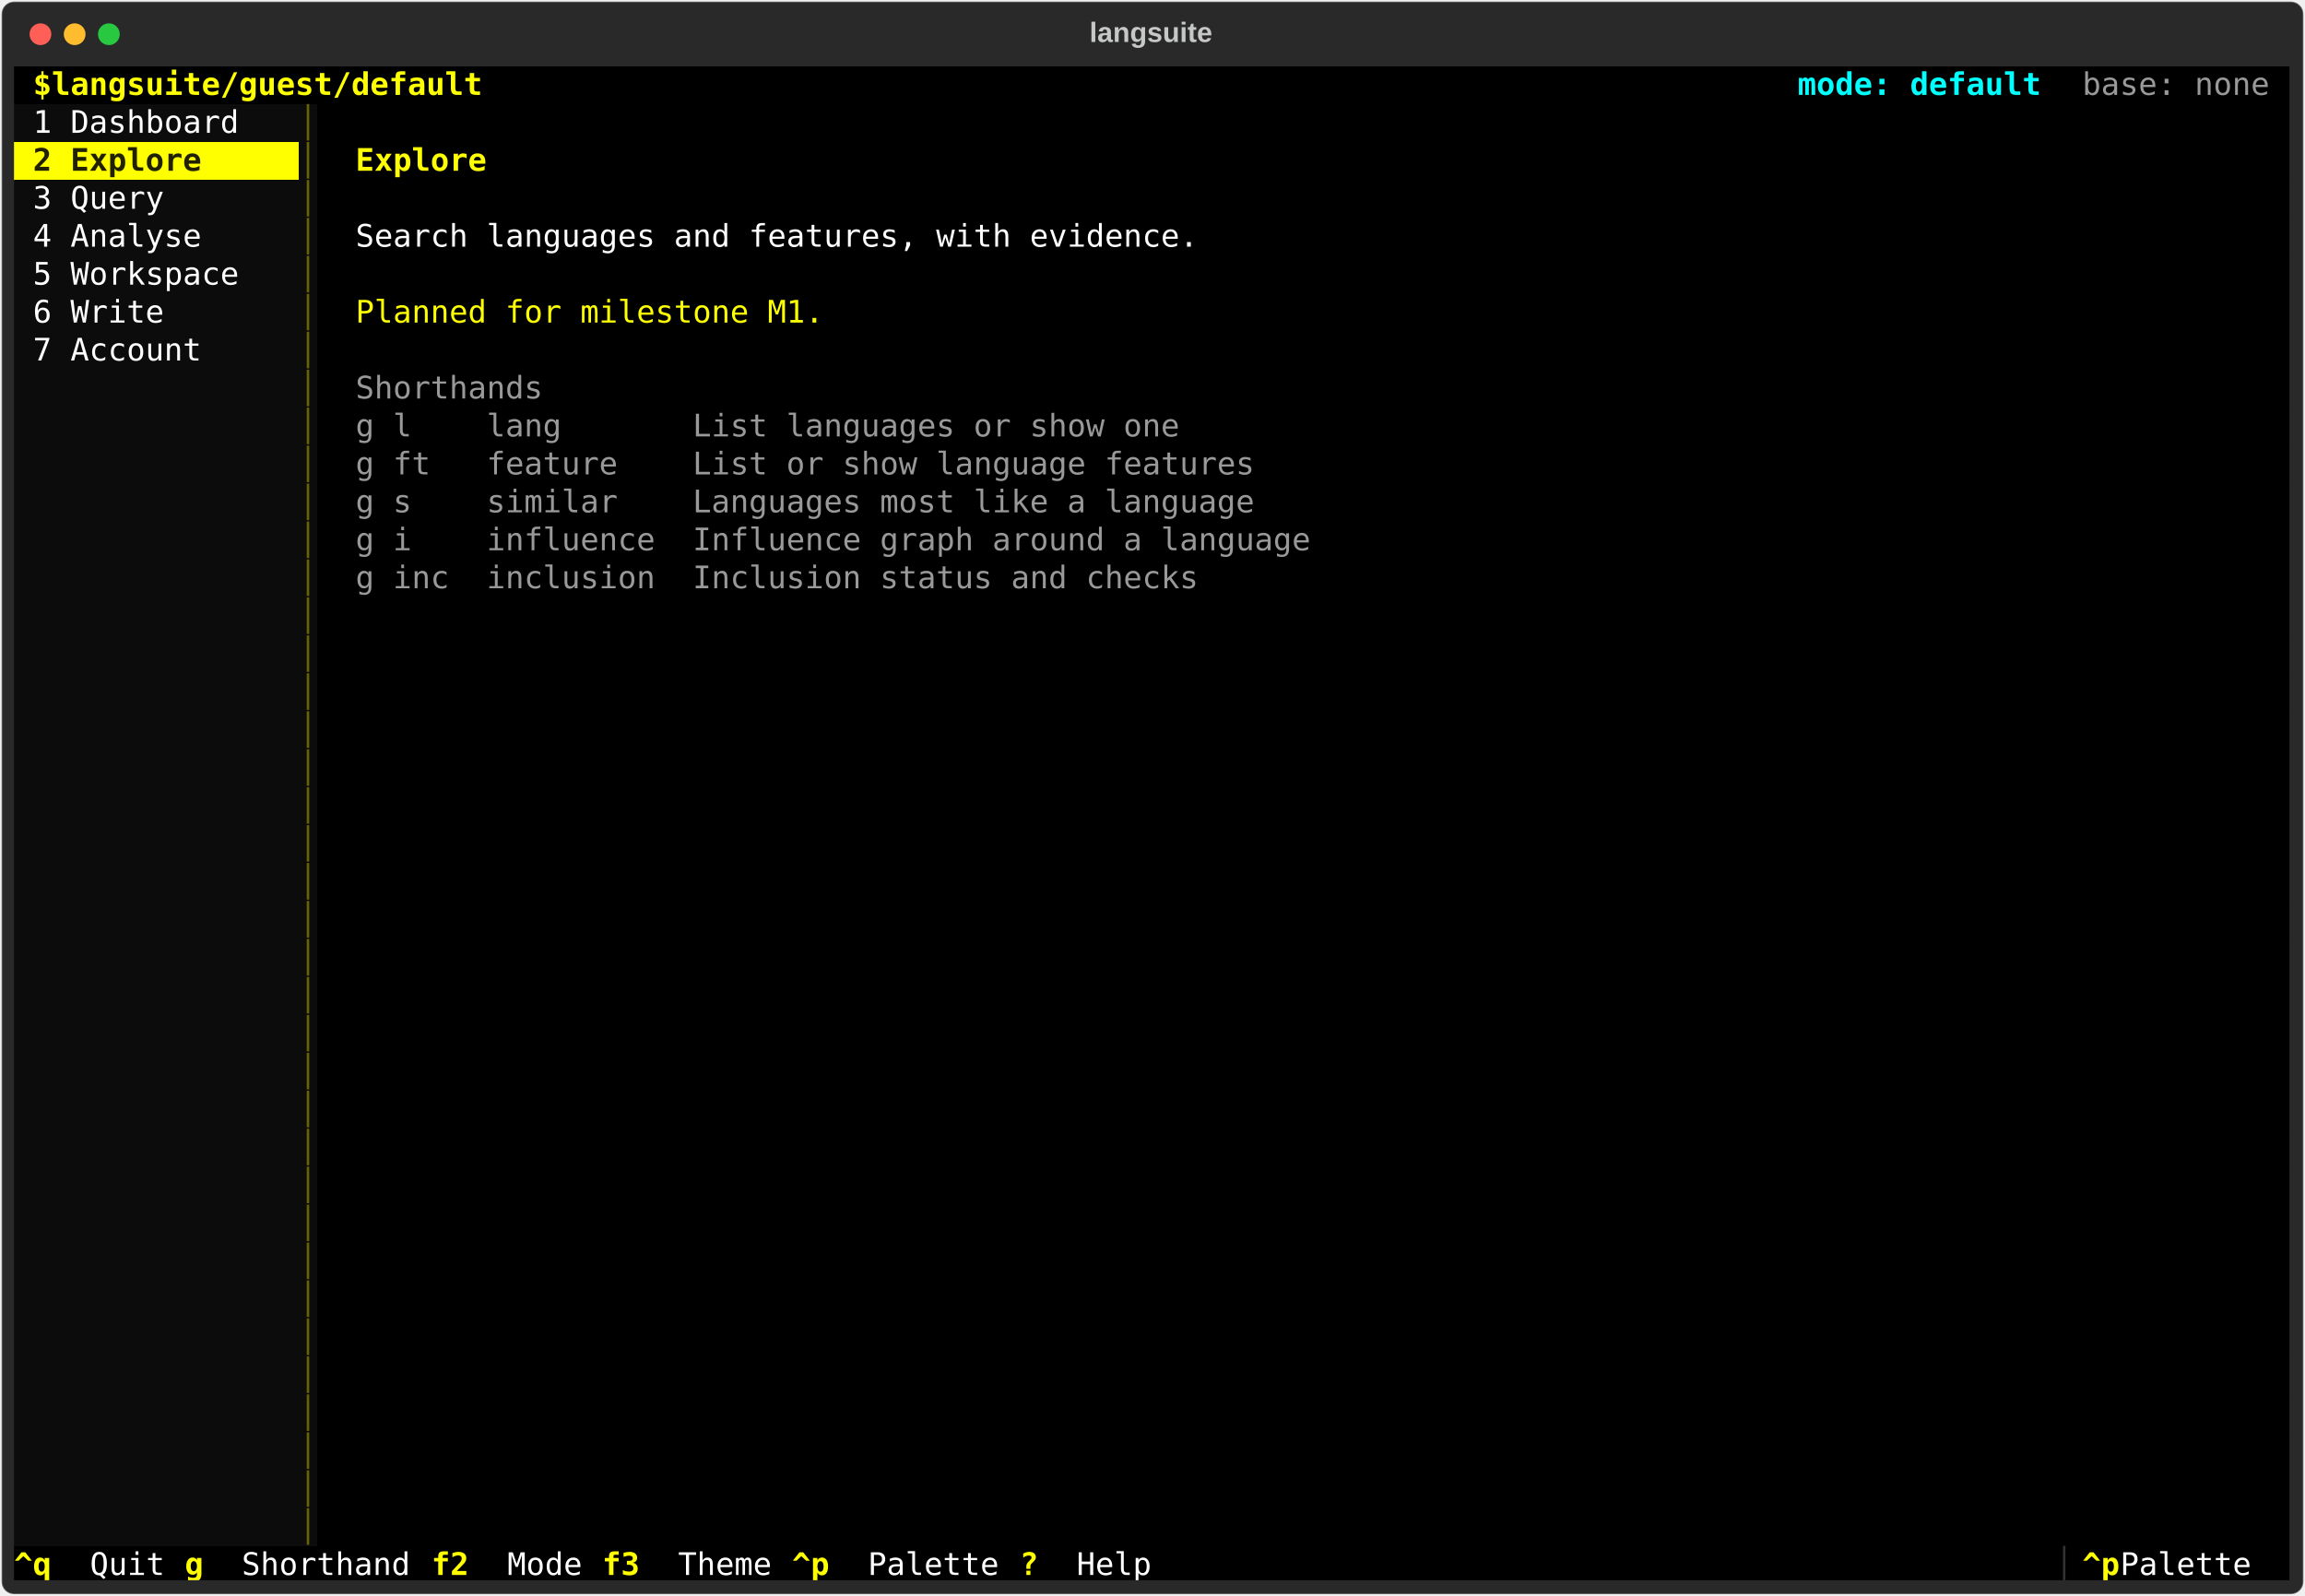
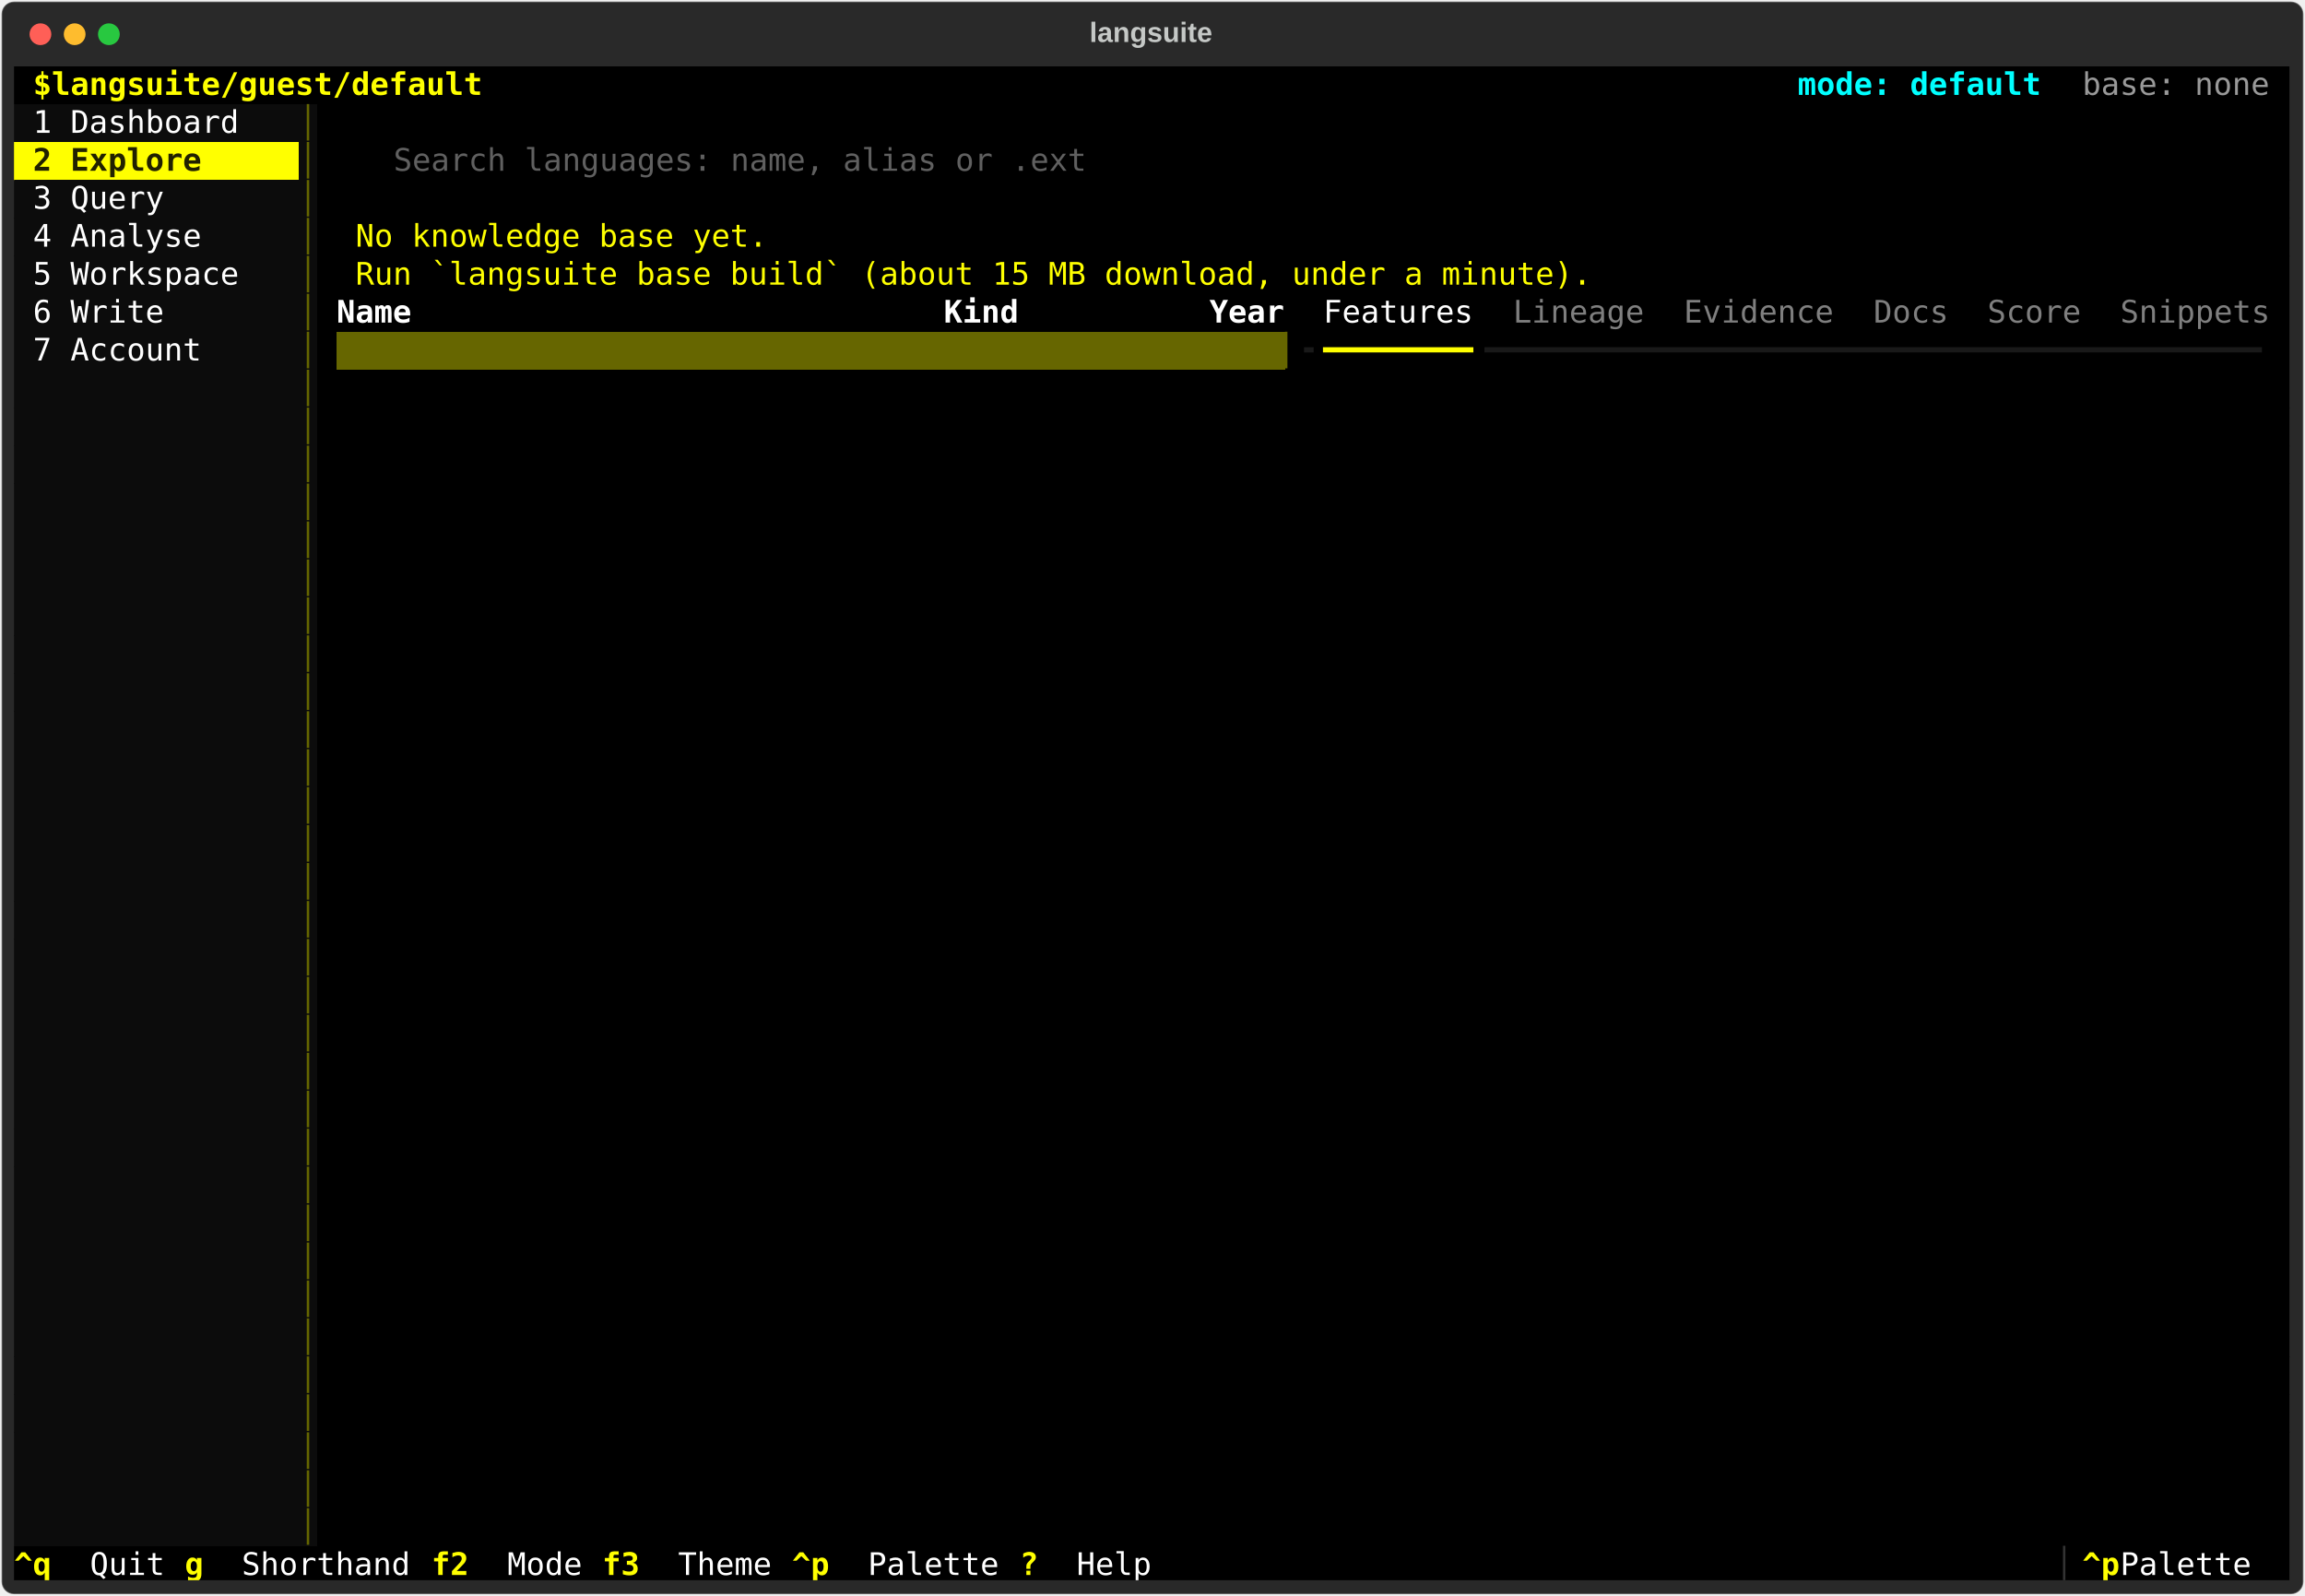
<svg xmlns="http://www.w3.org/2000/svg" class="rich-terminal" viewBox="0 0 1482 1026.0">
  <style>

    @font-face {
        font-family: "Fira Code";
        src: local("FiraCode-Regular"),
                url("https://cdnjs.cloudflare.com/ajax/libs/firacode/6.2.0/woff2/FiraCode-Regular.woff2") format("woff2"),
                url("https://cdnjs.cloudflare.com/ajax/libs/firacode/6.2.0/woff/FiraCode-Regular.woff") format("woff");
        font-style: normal;
        font-weight: 400;
    }
    @font-face {
        font-family: "Fira Code";
        src: local("FiraCode-Bold"),
                url("https://cdnjs.cloudflare.com/ajax/libs/firacode/6.2.0/woff2/FiraCode-Bold.woff2") format("woff2"),
                url("https://cdnjs.cloudflare.com/ajax/libs/firacode/6.2.0/woff/FiraCode-Bold.woff") format("woff");
        font-style: bold;
        font-weight: 700;
    }

    .terminal-matrix {
        font-family: Fira Code, monospace;
        font-size: 20px;
        line-height: 24.4px;
        font-variant-east-asian: full-width;
    }

    .terminal-title {
        font-size: 18px;
        font-weight: bold;
        font-family: arial;
    }

    .terminal-r1 { fill: #c5c8c6 }
.terminal-r2 { fill: #feff00;font-weight: bold }
.terminal-r3 { fill: #00ffff;font-weight: bold }
.terminal-r4 { fill: #999999 }
.terminal-r5 { fill: #ffffff }
.terminal-r6 { fill: #656600 }
- .terminal-r7 { fill: #212100;font-weight: bold }
- .terminal-r8 { fill: #feff00 }
- .terminal-r9 { fill: #ffff00;font-weight: bold }
- .terminal-r10 { fill: #333333 }
+ .terminal-r7 { fill: #000000 }
+ .terminal-r8 { fill: #212100;font-weight: bold }
+ .terminal-r9 { fill: #606060 }
+ .terminal-r10 { fill: #feff00 }
+ .terminal-r11 { fill: #ffffff;font-weight: bold }
+ .terminal-r12 { fill: #7f7f7f }
+ .terminal-r13 { fill: #666600 }
+ .terminal-r14 { fill: #191919 }
+ .terminal-r15 { fill: #ffff00 }
+ .terminal-r16 { fill: #ffff00;font-weight: bold }
+ .terminal-r17 { fill: #333333 }
    </style>
  <defs>
    <clipPath id="terminal-clip-terminal">
      <rect x="0" y="0" width="1463.0" height="975.0" />
    </clipPath>
    <clipPath id="terminal-line-0">
      <rect x="0" y="1.5" width="1464" height="24.65" />
    </clipPath>
    <clipPath id="terminal-line-1">
      <rect x="0" y="25.9" width="1464" height="24.65" />
    </clipPath>
    <clipPath id="terminal-line-2">
      <rect x="0" y="50.3" width="1464" height="24.65" />
    </clipPath>
    <clipPath id="terminal-line-3">
      <rect x="0" y="74.7" width="1464" height="24.65" />
    </clipPath>
    <clipPath id="terminal-line-4">
      <rect x="0" y="99.1" width="1464" height="24.65" />
    </clipPath>
    <clipPath id="terminal-line-5">
      <rect x="0" y="123.5" width="1464" height="24.65" />
    </clipPath>
    <clipPath id="terminal-line-6">
      <rect x="0" y="147.9" width="1464" height="24.65" />
    </clipPath>
    <clipPath id="terminal-line-7">
      <rect x="0" y="172.3" width="1464" height="24.65" />
    </clipPath>
    <clipPath id="terminal-line-8">
      <rect x="0" y="196.7" width="1464" height="24.65" />
    </clipPath>
    <clipPath id="terminal-line-9">
      <rect x="0" y="221.1" width="1464" height="24.65" />
    </clipPath>
    <clipPath id="terminal-line-10">
      <rect x="0" y="245.5" width="1464" height="24.65" />
    </clipPath>
    <clipPath id="terminal-line-11">
      <rect x="0" y="269.9" width="1464" height="24.65" />
    </clipPath>
    <clipPath id="terminal-line-12">
      <rect x="0" y="294.3" width="1464" height="24.65" />
    </clipPath>
    <clipPath id="terminal-line-13">
      <rect x="0" y="318.7" width="1464" height="24.65" />
    </clipPath>
    <clipPath id="terminal-line-14">
      <rect x="0" y="343.1" width="1464" height="24.65" />
    </clipPath>
    <clipPath id="terminal-line-15">
      <rect x="0" y="367.5" width="1464" height="24.65" />
    </clipPath>
    <clipPath id="terminal-line-16">
      <rect x="0" y="391.9" width="1464" height="24.65" />
    </clipPath>
    <clipPath id="terminal-line-17">
      <rect x="0" y="416.3" width="1464" height="24.65" />
    </clipPath>
    <clipPath id="terminal-line-18">
      <rect x="0" y="440.7" width="1464" height="24.65" />
    </clipPath>
    <clipPath id="terminal-line-19">
      <rect x="0" y="465.1" width="1464" height="24.65" />
    </clipPath>
    <clipPath id="terminal-line-20">
      <rect x="0" y="489.5" width="1464" height="24.65" />
    </clipPath>
    <clipPath id="terminal-line-21">
      <rect x="0" y="513.9" width="1464" height="24.65" />
    </clipPath>
    <clipPath id="terminal-line-22">
      <rect x="0" y="538.3" width="1464" height="24.65" />
    </clipPath>
    <clipPath id="terminal-line-23">
      <rect x="0" y="562.7" width="1464" height="24.65" />
    </clipPath>
    <clipPath id="terminal-line-24">
      <rect x="0" y="587.1" width="1464" height="24.65" />
    </clipPath>
    <clipPath id="terminal-line-25">
      <rect x="0" y="611.5" width="1464" height="24.65" />
    </clipPath>
    <clipPath id="terminal-line-26">
      <rect x="0" y="635.9" width="1464" height="24.65" />
    </clipPath>
    <clipPath id="terminal-line-27">
      <rect x="0" y="660.3" width="1464" height="24.65" />
    </clipPath>
    <clipPath id="terminal-line-28">
      <rect x="0" y="684.7" width="1464" height="24.65" />
    </clipPath>
    <clipPath id="terminal-line-29">
      <rect x="0" y="709.1" width="1464" height="24.65" />
    </clipPath>
    <clipPath id="terminal-line-30">
      <rect x="0" y="733.5" width="1464" height="24.65" />
    </clipPath>
    <clipPath id="terminal-line-31">
      <rect x="0" y="757.9" width="1464" height="24.65" />
    </clipPath>
    <clipPath id="terminal-line-32">
      <rect x="0" y="782.3" width="1464" height="24.65" />
    </clipPath>
    <clipPath id="terminal-line-33">
      <rect x="0" y="806.7" width="1464" height="24.65" />
    </clipPath>
    <clipPath id="terminal-line-34">
      <rect x="0" y="831.1" width="1464" height="24.65" />
    </clipPath>
    <clipPath id="terminal-line-35">
      <rect x="0" y="855.5" width="1464" height="24.65" />
    </clipPath>
    <clipPath id="terminal-line-36">
      <rect x="0" y="879.9" width="1464" height="24.65" />
    </clipPath>
    <clipPath id="terminal-line-37">
      <rect x="0" y="904.3" width="1464" height="24.65" />
    </clipPath>
    <clipPath id="terminal-line-38">
      <rect x="0" y="928.7" width="1464" height="24.65" />
    </clipPath>
  </defs>
  <rect fill="#292929" stroke="rgba(255,255,255,0.35)" stroke-width="1" x="1" y="1" width="1480" height="1024" rx="8" />
  <text class="terminal-title" fill="#c5c8c6" text-anchor="middle" x="740" y="27">langsuite</text>
  <g transform="translate(26,22)">
    <circle cx="0" cy="0" r="7" fill="#ff5f57" />
    <circle cx="22" cy="0" r="7" fill="#febc2e" />
    <circle cx="44" cy="0" r="7" fill="#28c840" />
  </g>
  <g transform="translate(9, 41)" clip-path="url(#terminal-clip-terminal)">
    <rect fill="#000000" x="0" y="1.5" width="12.2" height="24.65" shape-rendering="crispEdges" />
    <rect fill="#000000" x="12.2" y="1.5" width="292.8" height="24.65" shape-rendering="crispEdges" />
    <rect fill="#000000" x="305" y="1.5" width="841.8" height="24.65" shape-rendering="crispEdges" />
    <rect fill="#000000" x="1146.8" y="1.5" width="158.6" height="24.65" shape-rendering="crispEdges" />
    <rect fill="#000000" x="1305.4" y="1.5" width="24.4" height="24.65" shape-rendering="crispEdges" />
    <rect fill="#000000" x="1329.8" y="1.5" width="122" height="24.65" shape-rendering="crispEdges" />
    <rect fill="#000000" x="1451.8" y="1.5" width="12.2" height="24.65" shape-rendering="crispEdges" />
    <rect fill="#0c0c0c" x="0" y="25.9" width="12.2" height="24.65" shape-rendering="crispEdges" />
    <rect fill="#0c0c0c" x="12.2" y="25.9" width="134.2" height="24.65" shape-rendering="crispEdges" />
    <rect fill="#0c0c0c" x="146.4" y="25.9" width="36.6" height="24.65" shape-rendering="crispEdges" />
    <rect fill="#0c0c0c" x="183" y="25.9" width="12.2" height="24.65" shape-rendering="crispEdges" />
-     <rect fill="#000000" x="195.2" y="25.9" width="1268.8" height="24.65" shape-rendering="crispEdges" />
+     <rect fill="#000000" x="195.2" y="25.9" width="12.2" height="24.65" shape-rendering="crispEdges" />
+     <rect fill="#000000" x="207.4" y="25.9" width="12.2" height="24.65" shape-rendering="crispEdges" />
+     <rect fill="#000000" x="219.6" y="25.9" width="1232.2" height="24.65" shape-rendering="crispEdges" />
+     <rect fill="#000000" x="1451.8" y="25.9" width="12.2" height="24.65" shape-rendering="crispEdges" />
    <rect fill="#ffff00" x="0" y="50.3" width="12.2" height="24.65" shape-rendering="crispEdges" />
    <rect fill="#ffff00" x="12.2" y="50.3" width="109.8" height="24.65" shape-rendering="crispEdges" />
    <rect fill="#ffff00" x="122" y="50.3" width="61" height="24.65" shape-rendering="crispEdges" />
    <rect fill="#0c0c0c" x="183" y="50.3" width="12.2" height="24.65" shape-rendering="crispEdges" />
-     <rect fill="#000000" x="195.2" y="50.3" width="24.4" height="24.65" shape-rendering="crispEdges" />
-     <rect fill="#000000" x="219.6" y="50.3" width="85.4" height="24.65" shape-rendering="crispEdges" />
-     <rect fill="#000000" x="305" y="50.3" width="1159" height="24.65" shape-rendering="crispEdges" />
+     <rect fill="#000000" x="195.2" y="50.3" width="12.2" height="24.65" shape-rendering="crispEdges" />
+     <rect fill="#000000" x="207.4" y="50.3" width="12.2" height="24.65" shape-rendering="crispEdges" />
+     <rect fill="#000000" x="219.6" y="50.3" width="24.4" height="24.65" shape-rendering="crispEdges" />
+     <rect fill="#000000" x="244" y="50.3" width="451.4" height="24.65" shape-rendering="crispEdges" />
+     <rect fill="#000000" x="695.4" y="50.3" width="719.8" height="24.65" shape-rendering="crispEdges" />
+     <rect fill="#000000" x="1415.2" y="50.3" width="24.4" height="24.65" shape-rendering="crispEdges" />
+     <rect fill="#000000" x="1439.6" y="50.3" width="12.2" height="24.65" shape-rendering="crispEdges" />
+     <rect fill="#000000" x="1451.8" y="50.3" width="12.2" height="24.65" shape-rendering="crispEdges" />
    <rect fill="#0c0c0c" x="0" y="74.7" width="12.2" height="24.65" shape-rendering="crispEdges" />
    <rect fill="#0c0c0c" x="12.2" y="74.7" width="85.4" height="24.65" shape-rendering="crispEdges" />
    <rect fill="#0c0c0c" x="97.6" y="74.7" width="85.4" height="24.65" shape-rendering="crispEdges" />
    <rect fill="#0c0c0c" x="183" y="74.7" width="12.2" height="24.65" shape-rendering="crispEdges" />
-     <rect fill="#000000" x="195.2" y="74.7" width="1268.8" height="24.65" shape-rendering="crispEdges" />
+     <rect fill="#000000" x="195.2" y="74.7" width="12.2" height="24.65" shape-rendering="crispEdges" />
+     <rect fill="#000000" x="207.4" y="74.7" width="12.2" height="24.65" shape-rendering="crispEdges" />
+     <rect fill="#000000" x="219.6" y="74.7" width="1232.2" height="24.65" shape-rendering="crispEdges" />
+     <rect fill="#000000" x="1451.8" y="74.7" width="12.2" height="24.65" shape-rendering="crispEdges" />
    <rect fill="#0c0c0c" x="0" y="99.1" width="12.2" height="24.65" shape-rendering="crispEdges" />
    <rect fill="#0c0c0c" x="12.2" y="99.1" width="109.8" height="24.65" shape-rendering="crispEdges" />
    <rect fill="#0c0c0c" x="122" y="99.1" width="61" height="24.65" shape-rendering="crispEdges" />
    <rect fill="#0c0c0c" x="183" y="99.1" width="12.2" height="24.65" shape-rendering="crispEdges" />
    <rect fill="#000000" x="195.2" y="99.1" width="24.4" height="24.65" shape-rendering="crispEdges" />
-     <rect fill="#000000" x="219.6" y="99.1" width="549" height="24.65" shape-rendering="crispEdges" />
-     <rect fill="#000000" x="768.6" y="99.1" width="695.4" height="24.65" shape-rendering="crispEdges" />
+     <rect fill="#000000" x="219.6" y="99.1" width="268.4" height="24.65" shape-rendering="crispEdges" />
+     <rect fill="#000000" x="488" y="99.1" width="976" height="24.65" shape-rendering="crispEdges" />
    <rect fill="#0c0c0c" x="0" y="123.5" width="12.2" height="24.65" shape-rendering="crispEdges" />
    <rect fill="#0c0c0c" x="12.2" y="123.5" width="134.2" height="24.65" shape-rendering="crispEdges" />
    <rect fill="#0c0c0c" x="146.4" y="123.5" width="36.6" height="24.65" shape-rendering="crispEdges" />
    <rect fill="#0c0c0c" x="183" y="123.5" width="12.2" height="24.65" shape-rendering="crispEdges" />
-     <rect fill="#000000" x="195.2" y="123.5" width="1268.8" height="24.65" shape-rendering="crispEdges" />
+     <rect fill="#000000" x="195.2" y="123.5" width="24.4" height="24.65" shape-rendering="crispEdges" />
+     <rect fill="#000000" x="219.6" y="123.5" width="805.2" height="24.65" shape-rendering="crispEdges" />
+     <rect fill="#000000" x="1024.8" y="123.5" width="439.2" height="24.65" shape-rendering="crispEdges" />
    <rect fill="#0c0c0c" x="0" y="147.9" width="12.2" height="24.65" shape-rendering="crispEdges" />
    <rect fill="#0c0c0c" x="12.2" y="147.9" width="85.4" height="24.65" shape-rendering="crispEdges" />
    <rect fill="#0c0c0c" x="97.6" y="147.9" width="85.4" height="24.65" shape-rendering="crispEdges" />
    <rect fill="#0c0c0c" x="183" y="147.9" width="12.2" height="24.65" shape-rendering="crispEdges" />
-     <rect fill="#000000" x="195.2" y="147.9" width="24.4" height="24.65" shape-rendering="crispEdges" />
-     <rect fill="#000000" x="219.6" y="147.9" width="305" height="24.65" shape-rendering="crispEdges" />
-     <rect fill="#000000" x="524.6" y="147.9" width="939.4" height="24.65" shape-rendering="crispEdges" />
+     <rect fill="#000000" x="195.2" y="147.9" width="12.2" height="24.65" shape-rendering="crispEdges" />
+     <rect fill="#000000" x="207.4" y="147.9" width="390.4" height="24.65" shape-rendering="crispEdges" />
+     <rect fill="#000000" x="597.8" y="147.9" width="170.8" height="24.65" shape-rendering="crispEdges" />
+     <rect fill="#000000" x="768.6" y="147.9" width="61" height="24.65" shape-rendering="crispEdges" />
+     <rect fill="#000000" x="829.6" y="147.9" width="12.2" height="24.65" shape-rendering="crispEdges" />
+     <rect fill="#000000" x="841.8" y="147.9" width="97.6" height="24.65" shape-rendering="crispEdges" />
+     <rect fill="#000000" x="939.4" y="147.9" width="24.4" height="24.65" shape-rendering="crispEdges" />
+     <rect fill="#000000" x="963.8" y="147.9" width="85.4" height="24.65" shape-rendering="crispEdges" />
+     <rect fill="#000000" x="1049.2" y="147.9" width="24.4" height="24.65" shape-rendering="crispEdges" />
+     <rect fill="#000000" x="1073.6" y="147.9" width="97.6" height="24.65" shape-rendering="crispEdges" />
+     <rect fill="#000000" x="1171.2" y="147.9" width="24.4" height="24.65" shape-rendering="crispEdges" />
+     <rect fill="#000000" x="1195.6" y="147.9" width="48.8" height="24.65" shape-rendering="crispEdges" />
+     <rect fill="#000000" x="1244.4" y="147.9" width="24.4" height="24.65" shape-rendering="crispEdges" />
+     <rect fill="#000000" x="1268.8" y="147.9" width="61" height="24.65" shape-rendering="crispEdges" />
+     <rect fill="#000000" x="1329.8" y="147.9" width="24.4" height="24.65" shape-rendering="crispEdges" />
+     <rect fill="#000000" x="1354.2" y="147.9" width="97.6" height="24.65" shape-rendering="crispEdges" />
+     <rect fill="#000000" x="1451.8" y="147.9" width="12.2" height="24.65" shape-rendering="crispEdges" />
    <rect fill="#0c0c0c" x="0" y="172.3" width="12.2" height="24.65" shape-rendering="crispEdges" />
    <rect fill="#0c0c0c" x="12.2" y="172.3" width="109.8" height="24.65" shape-rendering="crispEdges" />
    <rect fill="#0c0c0c" x="122" y="172.3" width="61" height="24.65" shape-rendering="crispEdges" />
    <rect fill="#0c0c0c" x="183" y="172.3" width="12.2" height="24.65" shape-rendering="crispEdges" />
-     <rect fill="#000000" x="195.2" y="172.3" width="1268.8" height="24.65" shape-rendering="crispEdges" />
+     <rect fill="#000000" x="195.2" y="172.3" width="12.2" height="24.65" shape-rendering="crispEdges" />
+     <rect fill="#666600" x="207.4" y="172.3" width="610" height="24.65" shape-rendering="crispEdges" />
+     <rect fill="#000000" x="817.4" y="172.3" width="12.2" height="24.65" shape-rendering="crispEdges" />
+     <rect fill="#000000" x="829.6" y="172.3" width="12.2" height="24.65" shape-rendering="crispEdges" />
+     <rect fill="#000000" x="841.8" y="172.3" width="97.6" height="24.65" shape-rendering="crispEdges" />
+     <rect fill="#000000" x="939.4" y="172.3" width="512.4" height="24.65" shape-rendering="crispEdges" />
+     <rect fill="#000000" x="1451.8" y="172.3" width="12.2" height="24.65" shape-rendering="crispEdges" />
    <rect fill="#0c0c0c" x="0" y="196.7" width="183" height="24.65" shape-rendering="crispEdges" />
    <rect fill="#0c0c0c" x="183" y="196.7" width="12.2" height="24.65" shape-rendering="crispEdges" />
-     <rect fill="#000000" x="195.2" y="196.7" width="24.4" height="24.65" shape-rendering="crispEdges" />
-     <rect fill="#000000" x="219.6" y="196.7" width="122" height="24.65" shape-rendering="crispEdges" />
-     <rect fill="#000000" x="341.6" y="196.7" width="1122.4" height="24.65" shape-rendering="crispEdges" />
+     <rect fill="#000000" x="195.2" y="196.7" width="646.6" height="24.65" shape-rendering="crispEdges" />
+     <rect fill="#000000" x="841.8" y="196.7" width="0" height="24.65" shape-rendering="crispEdges" />
+     <rect fill="#000000" x="841.8" y="196.7" width="622.2" height="24.65" shape-rendering="crispEdges" />
    <rect fill="#0c0c0c" x="0" y="221.1" width="183" height="24.65" shape-rendering="crispEdges" />
    <rect fill="#0c0c0c" x="183" y="221.1" width="12.2" height="24.65" shape-rendering="crispEdges" />
-     <rect fill="#000000" x="195.2" y="221.1" width="24.4" height="24.65" shape-rendering="crispEdges" />
-     <rect fill="#000000" x="219.6" y="221.1" width="561.2" height="24.65" shape-rendering="crispEdges" />
-     <rect fill="#000000" x="780.8" y="221.1" width="683.2" height="24.65" shape-rendering="crispEdges" />
+     <rect fill="#000000" x="195.2" y="221.1" width="1268.8" height="24.65" shape-rendering="crispEdges" />
    <rect fill="#0c0c0c" x="0" y="245.5" width="183" height="24.65" shape-rendering="crispEdges" />
    <rect fill="#0c0c0c" x="183" y="245.5" width="12.2" height="24.65" shape-rendering="crispEdges" />
-     <rect fill="#000000" x="195.2" y="245.5" width="24.4" height="24.65" shape-rendering="crispEdges" />
-     <rect fill="#000000" x="219.6" y="245.5" width="610" height="24.65" shape-rendering="crispEdges" />
-     <rect fill="#000000" x="829.6" y="245.5" width="634.4" height="24.65" shape-rendering="crispEdges" />
+     <rect fill="#000000" x="195.2" y="245.5" width="1268.8" height="24.65" shape-rendering="crispEdges" />
    <rect fill="#0c0c0c" x="0" y="269.9" width="183" height="24.65" shape-rendering="crispEdges" />
    <rect fill="#0c0c0c" x="183" y="269.9" width="12.2" height="24.65" shape-rendering="crispEdges" />
-     <rect fill="#000000" x="195.2" y="269.9" width="24.4" height="24.65" shape-rendering="crispEdges" />
-     <rect fill="#000000" x="219.6" y="269.9" width="610" height="24.65" shape-rendering="crispEdges" />
-     <rect fill="#000000" x="829.6" y="269.9" width="634.4" height="24.65" shape-rendering="crispEdges" />
+     <rect fill="#000000" x="195.2" y="269.9" width="1268.8" height="24.65" shape-rendering="crispEdges" />
    <rect fill="#0c0c0c" x="0" y="294.3" width="183" height="24.65" shape-rendering="crispEdges" />
    <rect fill="#0c0c0c" x="183" y="294.3" width="12.2" height="24.65" shape-rendering="crispEdges" />
-     <rect fill="#000000" x="195.2" y="294.3" width="24.4" height="24.65" shape-rendering="crispEdges" />
-     <rect fill="#000000" x="219.6" y="294.3" width="646.6" height="24.65" shape-rendering="crispEdges" />
-     <rect fill="#000000" x="866.2" y="294.3" width="597.8" height="24.65" shape-rendering="crispEdges" />
+     <rect fill="#000000" x="195.2" y="294.3" width="1268.8" height="24.65" shape-rendering="crispEdges" />
    <rect fill="#0c0c0c" x="0" y="318.7" width="183" height="24.65" shape-rendering="crispEdges" />
    <rect fill="#0c0c0c" x="183" y="318.7" width="12.2" height="24.65" shape-rendering="crispEdges" />
-     <rect fill="#000000" x="195.2" y="318.7" width="24.4" height="24.65" shape-rendering="crispEdges" />
-     <rect fill="#000000" x="219.6" y="318.7" width="573.4" height="24.65" shape-rendering="crispEdges" />
-     <rect fill="#000000" x="793" y="318.7" width="671" height="24.65" shape-rendering="crispEdges" />
+     <rect fill="#000000" x="195.2" y="318.7" width="1268.8" height="24.65" shape-rendering="crispEdges" />
    <rect fill="#0c0c0c" x="0" y="343.1" width="183" height="24.65" shape-rendering="crispEdges" />
    <rect fill="#0c0c0c" x="183" y="343.1" width="12.2" height="24.65" shape-rendering="crispEdges" />
    <rect fill="#000000" x="195.2" y="343.1" width="1268.8" height="24.65" shape-rendering="crispEdges" />
    <rect fill="#0c0c0c" x="0" y="367.5" width="183" height="24.65" shape-rendering="crispEdges" />
    <rect fill="#0c0c0c" x="183" y="367.5" width="12.2" height="24.65" shape-rendering="crispEdges" />
    <rect fill="#000000" x="195.2" y="367.5" width="1268.8" height="24.65" shape-rendering="crispEdges" />
    <rect fill="#0c0c0c" x="0" y="391.9" width="183" height="24.65" shape-rendering="crispEdges" />
    <rect fill="#0c0c0c" x="183" y="391.9" width="12.2" height="24.65" shape-rendering="crispEdges" />
    <rect fill="#000000" x="195.2" y="391.9" width="1268.8" height="24.65" shape-rendering="crispEdges" />
    <rect fill="#0c0c0c" x="0" y="416.3" width="183" height="24.65" shape-rendering="crispEdges" />
    <rect fill="#0c0c0c" x="183" y="416.3" width="12.2" height="24.65" shape-rendering="crispEdges" />
    <rect fill="#000000" x="195.2" y="416.3" width="1268.8" height="24.65" shape-rendering="crispEdges" />
    <rect fill="#0c0c0c" x="0" y="440.7" width="183" height="24.65" shape-rendering="crispEdges" />
    <rect fill="#0c0c0c" x="183" y="440.7" width="12.2" height="24.65" shape-rendering="crispEdges" />
    <rect fill="#000000" x="195.2" y="440.7" width="1268.8" height="24.65" shape-rendering="crispEdges" />
    <rect fill="#0c0c0c" x="0" y="465.1" width="183" height="24.65" shape-rendering="crispEdges" />
    <rect fill="#0c0c0c" x="183" y="465.1" width="12.2" height="24.65" shape-rendering="crispEdges" />
    <rect fill="#000000" x="195.2" y="465.1" width="1268.8" height="24.65" shape-rendering="crispEdges" />
    <rect fill="#0c0c0c" x="0" y="489.5" width="183" height="24.65" shape-rendering="crispEdges" />
    <rect fill="#0c0c0c" x="183" y="489.5" width="12.2" height="24.65" shape-rendering="crispEdges" />
    <rect fill="#000000" x="195.2" y="489.5" width="1268.8" height="24.65" shape-rendering="crispEdges" />
    <rect fill="#0c0c0c" x="0" y="513.9" width="183" height="24.65" shape-rendering="crispEdges" />
    <rect fill="#0c0c0c" x="183" y="513.9" width="12.2" height="24.65" shape-rendering="crispEdges" />
    <rect fill="#000000" x="195.2" y="513.9" width="1268.8" height="24.65" shape-rendering="crispEdges" />
    <rect fill="#0c0c0c" x="0" y="538.3" width="183" height="24.65" shape-rendering="crispEdges" />
    <rect fill="#0c0c0c" x="183" y="538.3" width="12.2" height="24.65" shape-rendering="crispEdges" />
    <rect fill="#000000" x="195.2" y="538.3" width="1268.8" height="24.65" shape-rendering="crispEdges" />
    <rect fill="#0c0c0c" x="0" y="562.7" width="183" height="24.65" shape-rendering="crispEdges" />
    <rect fill="#0c0c0c" x="183" y="562.7" width="12.2" height="24.65" shape-rendering="crispEdges" />
    <rect fill="#000000" x="195.2" y="562.7" width="1268.8" height="24.65" shape-rendering="crispEdges" />
    <rect fill="#0c0c0c" x="0" y="587.1" width="183" height="24.65" shape-rendering="crispEdges" />
    <rect fill="#0c0c0c" x="183" y="587.1" width="12.2" height="24.65" shape-rendering="crispEdges" />
    <rect fill="#000000" x="195.2" y="587.1" width="1268.8" height="24.65" shape-rendering="crispEdges" />
    <rect fill="#0c0c0c" x="0" y="611.5" width="183" height="24.65" shape-rendering="crispEdges" />
    <rect fill="#0c0c0c" x="183" y="611.5" width="12.2" height="24.65" shape-rendering="crispEdges" />
    <rect fill="#000000" x="195.2" y="611.5" width="1268.8" height="24.65" shape-rendering="crispEdges" />
    <rect fill="#0c0c0c" x="0" y="635.9" width="183" height="24.65" shape-rendering="crispEdges" />
    <rect fill="#0c0c0c" x="183" y="635.9" width="12.2" height="24.65" shape-rendering="crispEdges" />
    <rect fill="#000000" x="195.2" y="635.9" width="1268.8" height="24.65" shape-rendering="crispEdges" />
    <rect fill="#0c0c0c" x="0" y="660.3" width="183" height="24.65" shape-rendering="crispEdges" />
    <rect fill="#0c0c0c" x="183" y="660.3" width="12.2" height="24.65" shape-rendering="crispEdges" />
    <rect fill="#000000" x="195.2" y="660.3" width="1268.8" height="24.65" shape-rendering="crispEdges" />
    <rect fill="#0c0c0c" x="0" y="684.7" width="183" height="24.65" shape-rendering="crispEdges" />
    <rect fill="#0c0c0c" x="183" y="684.7" width="12.2" height="24.65" shape-rendering="crispEdges" />
    <rect fill="#000000" x="195.2" y="684.7" width="1268.8" height="24.65" shape-rendering="crispEdges" />
    <rect fill="#0c0c0c" x="0" y="709.1" width="183" height="24.65" shape-rendering="crispEdges" />
    <rect fill="#0c0c0c" x="183" y="709.1" width="12.2" height="24.65" shape-rendering="crispEdges" />
    <rect fill="#000000" x="195.2" y="709.1" width="1268.8" height="24.65" shape-rendering="crispEdges" />
    <rect fill="#0c0c0c" x="0" y="733.5" width="183" height="24.65" shape-rendering="crispEdges" />
    <rect fill="#0c0c0c" x="183" y="733.5" width="12.2" height="24.65" shape-rendering="crispEdges" />
    <rect fill="#000000" x="195.2" y="733.5" width="1268.8" height="24.65" shape-rendering="crispEdges" />
    <rect fill="#0c0c0c" x="0" y="757.9" width="183" height="24.65" shape-rendering="crispEdges" />
    <rect fill="#0c0c0c" x="183" y="757.9" width="12.2" height="24.65" shape-rendering="crispEdges" />
    <rect fill="#000000" x="195.2" y="757.9" width="1268.8" height="24.65" shape-rendering="crispEdges" />
    <rect fill="#0c0c0c" x="0" y="782.3" width="183" height="24.65" shape-rendering="crispEdges" />
    <rect fill="#0c0c0c" x="183" y="782.3" width="12.2" height="24.65" shape-rendering="crispEdges" />
    <rect fill="#000000" x="195.2" y="782.3" width="1268.8" height="24.65" shape-rendering="crispEdges" />
    <rect fill="#0c0c0c" x="0" y="806.7" width="183" height="24.65" shape-rendering="crispEdges" />
    <rect fill="#0c0c0c" x="183" y="806.7" width="12.2" height="24.65" shape-rendering="crispEdges" />
    <rect fill="#000000" x="195.2" y="806.7" width="1268.8" height="24.65" shape-rendering="crispEdges" />
    <rect fill="#0c0c0c" x="0" y="831.1" width="183" height="24.65" shape-rendering="crispEdges" />
    <rect fill="#0c0c0c" x="183" y="831.1" width="12.2" height="24.65" shape-rendering="crispEdges" />
    <rect fill="#000000" x="195.2" y="831.1" width="1268.8" height="24.65" shape-rendering="crispEdges" />
    <rect fill="#0c0c0c" x="0" y="855.5" width="183" height="24.65" shape-rendering="crispEdges" />
    <rect fill="#0c0c0c" x="183" y="855.5" width="12.2" height="24.65" shape-rendering="crispEdges" />
    <rect fill="#000000" x="195.2" y="855.5" width="1268.8" height="24.65" shape-rendering="crispEdges" />
    <rect fill="#0c0c0c" x="0" y="879.9" width="183" height="24.65" shape-rendering="crispEdges" />
    <rect fill="#0c0c0c" x="183" y="879.9" width="12.2" height="24.65" shape-rendering="crispEdges" />
    <rect fill="#000000" x="195.2" y="879.9" width="1268.8" height="24.65" shape-rendering="crispEdges" />
    <rect fill="#0c0c0c" x="0" y="904.3" width="183" height="24.65" shape-rendering="crispEdges" />
    <rect fill="#0c0c0c" x="183" y="904.3" width="12.2" height="24.65" shape-rendering="crispEdges" />
    <rect fill="#000000" x="195.2" y="904.3" width="1268.8" height="24.65" shape-rendering="crispEdges" />
    <rect fill="#0c0c0c" x="0" y="928.7" width="183" height="24.65" shape-rendering="crispEdges" />
    <rect fill="#0c0c0c" x="183" y="928.7" width="12.2" height="24.65" shape-rendering="crispEdges" />
    <rect fill="#000000" x="195.2" y="928.7" width="1268.8" height="24.65" shape-rendering="crispEdges" />
    <rect fill="#000000" x="0" y="953.1" width="48.8" height="24.65" shape-rendering="crispEdges" />
    <rect fill="#000000" x="48.8" y="953.1" width="61" height="24.65" shape-rendering="crispEdges" />
    <rect fill="#000000" x="109.8" y="953.1" width="36.6" height="24.65" shape-rendering="crispEdges" />
    <rect fill="#000000" x="146.4" y="953.1" width="122" height="24.65" shape-rendering="crispEdges" />
    <rect fill="#000000" x="268.4" y="953.1" width="48.8" height="24.65" shape-rendering="crispEdges" />
    <rect fill="#000000" x="317.2" y="953.1" width="61" height="24.65" shape-rendering="crispEdges" />
    <rect fill="#000000" x="378.2" y="953.1" width="48.8" height="24.65" shape-rendering="crispEdges" />
    <rect fill="#000000" x="427" y="953.1" width="73.2" height="24.65" shape-rendering="crispEdges" />
    <rect fill="#000000" x="500.2" y="953.1" width="48.8" height="24.65" shape-rendering="crispEdges" />
    <rect fill="#000000" x="549" y="953.1" width="97.6" height="24.65" shape-rendering="crispEdges" />
    <rect fill="#000000" x="646.6" y="953.1" width="36.6" height="24.65" shape-rendering="crispEdges" />
    <rect fill="#000000" x="683.2" y="953.1" width="61" height="24.65" shape-rendering="crispEdges" />
    <rect fill="#000000" x="744.2" y="953.1" width="573.4" height="24.65" shape-rendering="crispEdges" />
    <rect fill="#000000" x="1317.6" y="953.1" width="12.2" height="24.65" shape-rendering="crispEdges" />
    <rect fill="#000000" x="1329.8" y="953.1" width="24.4" height="24.65" shape-rendering="crispEdges" />
    <rect fill="#000000" x="1354.2" y="953.1" width="97.6" height="24.65" shape-rendering="crispEdges" />
    <rect fill="#000000" x="1451.8" y="953.1" width="12.2" height="24.65" shape-rendering="crispEdges" />
    <g class="terminal-matrix">
      <text class="terminal-r2" x="12.2" y="20" textLength="292.8" clip-path="url(#terminal-line-0)">$langsuite/guest/default</text>
      <text class="terminal-r3" x="1146.8" y="20" textLength="158.6" clip-path="url(#terminal-line-0)">mode: default</text>
      <text class="terminal-r4" x="1329.8" y="20" textLength="122" clip-path="url(#terminal-line-0)">base: none</text>
      <text class="terminal-r1" x="1464" y="20" textLength="12.2" clip-path="url(#terminal-line-0)">
</text>
      <text class="terminal-r5" x="12.2" y="44.4" textLength="134.2" clip-path="url(#terminal-line-1)">1 Dashboard</text>
      <text class="terminal-r6" x="183" y="44.4" textLength="12.2" clip-path="url(#terminal-line-1)">│</text>
+       <text class="terminal-r7" x="207.4" y="44.4" textLength="12.2" clip-path="url(#terminal-line-1)">▊</text>
+       <text class="terminal-r7" x="219.6" y="44.4" textLength="1232.2" clip-path="url(#terminal-line-1)">▔▔▔▔▔▔▔▔▔▔▔▔▔▔▔▔▔▔▔▔▔▔▔▔▔▔▔▔▔▔▔▔▔▔▔▔▔▔▔▔▔▔▔▔▔▔▔▔▔▔▔▔▔▔▔▔▔▔▔▔▔▔▔▔▔▔▔▔▔▔▔▔▔▔▔▔▔▔▔▔▔▔▔▔▔▔▔▔▔▔▔▔▔▔▔▔▔▔▔▔▎</text>
      <text class="terminal-r1" x="1464" y="44.4" textLength="12.2" clip-path="url(#terminal-line-1)">
</text>
-       <text class="terminal-r7" x="12.2" y="68.8" textLength="109.8" clip-path="url(#terminal-line-2)">2 Explore</text>
+       <text class="terminal-r8" x="12.2" y="68.8" textLength="109.8" clip-path="url(#terminal-line-2)">2 Explore</text>
      <text class="terminal-r6" x="183" y="68.8" textLength="12.2" clip-path="url(#terminal-line-2)">│</text>
-       <text class="terminal-r2" x="219.6" y="68.8" textLength="85.4" clip-path="url(#terminal-line-2)">Explore</text>
+       <text class="terminal-r7" x="207.4" y="68.8" textLength="12.2" clip-path="url(#terminal-line-2)">▊</text>
+       <text class="terminal-r9" x="244" y="68.8" textLength="451.4" clip-path="url(#terminal-line-2)">Search languages: name, alias or .ext</text>
+       <text class="terminal-r7" x="1439.6" y="68.8" textLength="12.2" clip-path="url(#terminal-line-2)">▎</text>
      <text class="terminal-r1" x="1464" y="68.8" textLength="12.2" clip-path="url(#terminal-line-2)">
</text>
      <text class="terminal-r5" x="12.2" y="93.2" textLength="85.4" clip-path="url(#terminal-line-3)">3 Query</text>
      <text class="terminal-r6" x="183" y="93.2" textLength="12.2" clip-path="url(#terminal-line-3)">│</text>
+       <text class="terminal-r7" x="207.4" y="93.2" textLength="12.2" clip-path="url(#terminal-line-3)">▊</text>
+       <text class="terminal-r7" x="219.6" y="93.2" textLength="1232.2" clip-path="url(#terminal-line-3)">▁▁▁▁▁▁▁▁▁▁▁▁▁▁▁▁▁▁▁▁▁▁▁▁▁▁▁▁▁▁▁▁▁▁▁▁▁▁▁▁▁▁▁▁▁▁▁▁▁▁▁▁▁▁▁▁▁▁▁▁▁▁▁▁▁▁▁▁▁▁▁▁▁▁▁▁▁▁▁▁▁▁▁▁▁▁▁▁▁▁▁▁▁▁▁▁▁▁▁▁▎</text>
      <text class="terminal-r1" x="1464" y="93.2" textLength="12.2" clip-path="url(#terminal-line-3)">
</text>
      <text class="terminal-r5" x="12.2" y="117.6" textLength="109.8" clip-path="url(#terminal-line-4)">4 Analyse</text>
      <text class="terminal-r6" x="183" y="117.6" textLength="12.2" clip-path="url(#terminal-line-4)">│</text>
-       <text class="terminal-r5" x="219.6" y="117.6" textLength="549" clip-path="url(#terminal-line-4)">Search languages and features, with evidence.</text>
+       <text class="terminal-r10" x="219.6" y="117.6" textLength="268.4" clip-path="url(#terminal-line-4)">No knowledge base yet.</text>
      <text class="terminal-r1" x="1464" y="117.6" textLength="12.2" clip-path="url(#terminal-line-4)">
</text>
      <text class="terminal-r5" x="12.2" y="142" textLength="134.2" clip-path="url(#terminal-line-5)">5 Workspace</text>
      <text class="terminal-r6" x="183" y="142" textLength="12.2" clip-path="url(#terminal-line-5)">│</text>
+       <text class="terminal-r10" x="219.6" y="142" textLength="805.2" clip-path="url(#terminal-line-5)">Run `langsuite base build` (about 15 MB download, under a minute).</text>
      <text class="terminal-r1" x="1464" y="142" textLength="12.2" clip-path="url(#terminal-line-5)">
</text>
      <text class="terminal-r5" x="12.2" y="166.4" textLength="85.4" clip-path="url(#terminal-line-6)">6 Write</text>
      <text class="terminal-r6" x="183" y="166.4" textLength="12.2" clip-path="url(#terminal-line-6)">│</text>
-       <text class="terminal-r8" x="219.6" y="166.4" textLength="305" clip-path="url(#terminal-line-6)">Planned for milestone M1.</text>
+       <text class="terminal-r11" x="207.4" y="166.4" textLength="390.4" clip-path="url(#terminal-line-6)"> Name                           </text>
+       <text class="terminal-r11" x="597.8" y="166.4" textLength="170.8" clip-path="url(#terminal-line-6)"> Kind         </text>
+       <text class="terminal-r11" x="768.6" y="166.4" textLength="61" clip-path="url(#terminal-line-6)"> Year</text>
+       <text class="terminal-r5" x="841.8" y="166.4" textLength="97.6" clip-path="url(#terminal-line-6)">Features</text>
+       <text class="terminal-r12" x="963.8" y="166.4" textLength="85.4" clip-path="url(#terminal-line-6)">Lineage</text>
+       <text class="terminal-r12" x="1073.6" y="166.4" textLength="97.6" clip-path="url(#terminal-line-6)">Evidence</text>
+       <text class="terminal-r12" x="1195.6" y="166.4" textLength="48.8" clip-path="url(#terminal-line-6)">Docs</text>
+       <text class="terminal-r12" x="1268.8" y="166.4" textLength="61" clip-path="url(#terminal-line-6)">Score</text>
+       <text class="terminal-r12" x="1354.2" y="166.4" textLength="97.6" clip-path="url(#terminal-line-6)">Snippets</text>
      <text class="terminal-r1" x="1464" y="166.4" textLength="12.2" clip-path="url(#terminal-line-6)">
</text>
      <text class="terminal-r5" x="12.2" y="190.8" textLength="109.8" clip-path="url(#terminal-line-7)">7 Account</text>
      <text class="terminal-r6" x="183" y="190.8" textLength="12.2" clip-path="url(#terminal-line-7)">│</text>
+       <text class="terminal-r13" x="817.4" y="190.8" textLength="12.2" clip-path="url(#terminal-line-7)">▏</text>
+       <text class="terminal-r14" x="829.6" y="190.8" textLength="12.2" clip-path="url(#terminal-line-7)">╸</text>
+       <text class="terminal-r15" x="841.8" y="190.8" textLength="97.6" clip-path="url(#terminal-line-7)">━━━━━━━━</text>
+       <text class="terminal-r14" x="939.4" y="190.8" textLength="512.4" clip-path="url(#terminal-line-7)">╺━━━━━━━━━━━━━━━━━━━━━━━━━━━━━━━━━━━━━━━━━</text>
      <text class="terminal-r1" x="1464" y="190.8" textLength="12.2" clip-path="url(#terminal-line-7)">
</text>
      <text class="terminal-r6" x="183" y="215.2" textLength="12.2" clip-path="url(#terminal-line-8)">│</text>
-       <text class="terminal-r4" x="219.6" y="215.2" textLength="122" clip-path="url(#terminal-line-8)">Shorthands</text>
      <text class="terminal-r1" x="1464" y="215.2" textLength="12.2" clip-path="url(#terminal-line-8)">
</text>
      <text class="terminal-r6" x="183" y="239.6" textLength="12.2" clip-path="url(#terminal-line-9)">│</text>
-       <text class="terminal-r4" x="219.6" y="239.6" textLength="561.2" clip-path="url(#terminal-line-9)">  g l    lang       List languages or show one</text>
      <text class="terminal-r1" x="1464" y="239.6" textLength="12.2" clip-path="url(#terminal-line-9)">
</text>
      <text class="terminal-r6" x="183" y="264" textLength="12.2" clip-path="url(#terminal-line-10)">│</text>
-       <text class="terminal-r4" x="219.6" y="264" textLength="610" clip-path="url(#terminal-line-10)">  g ft   feature    List or show language features</text>
      <text class="terminal-r1" x="1464" y="264" textLength="12.2" clip-path="url(#terminal-line-10)">
</text>
      <text class="terminal-r6" x="183" y="288.4" textLength="12.2" clip-path="url(#terminal-line-11)">│</text>
-       <text class="terminal-r4" x="219.6" y="288.4" textLength="610" clip-path="url(#terminal-line-11)">  g s    similar    Languages most like a language</text>
      <text class="terminal-r1" x="1464" y="288.4" textLength="12.2" clip-path="url(#terminal-line-11)">
</text>
      <text class="terminal-r6" x="183" y="312.8" textLength="12.2" clip-path="url(#terminal-line-12)">│</text>
-       <text class="terminal-r4" x="219.6" y="312.8" textLength="646.6" clip-path="url(#terminal-line-12)">  g i    influence  Influence graph around a language</text>
      <text class="terminal-r1" x="1464" y="312.8" textLength="12.2" clip-path="url(#terminal-line-12)">
</text>
      <text class="terminal-r6" x="183" y="337.2" textLength="12.2" clip-path="url(#terminal-line-13)">│</text>
-       <text class="terminal-r4" x="219.6" y="337.2" textLength="573.4" clip-path="url(#terminal-line-13)">  g inc  inclusion  Inclusion status and checks</text>
      <text class="terminal-r1" x="1464" y="337.2" textLength="12.2" clip-path="url(#terminal-line-13)">
</text>
      <text class="terminal-r6" x="183" y="361.6" textLength="12.2" clip-path="url(#terminal-line-14)">│</text>
      <text class="terminal-r1" x="1464" y="361.6" textLength="12.2" clip-path="url(#terminal-line-14)">
</text>
      <text class="terminal-r6" x="183" y="386" textLength="12.2" clip-path="url(#terminal-line-15)">│</text>
      <text class="terminal-r1" x="1464" y="386" textLength="12.2" clip-path="url(#terminal-line-15)">
</text>
      <text class="terminal-r6" x="183" y="410.4" textLength="12.2" clip-path="url(#terminal-line-16)">│</text>
      <text class="terminal-r1" x="1464" y="410.4" textLength="12.2" clip-path="url(#terminal-line-16)">
</text>
      <text class="terminal-r6" x="183" y="434.8" textLength="12.2" clip-path="url(#terminal-line-17)">│</text>
      <text class="terminal-r1" x="1464" y="434.8" textLength="12.2" clip-path="url(#terminal-line-17)">
</text>
      <text class="terminal-r6" x="183" y="459.2" textLength="12.2" clip-path="url(#terminal-line-18)">│</text>
      <text class="terminal-r1" x="1464" y="459.2" textLength="12.2" clip-path="url(#terminal-line-18)">
</text>
      <text class="terminal-r6" x="183" y="483.6" textLength="12.2" clip-path="url(#terminal-line-19)">│</text>
      <text class="terminal-r1" x="1464" y="483.6" textLength="12.2" clip-path="url(#terminal-line-19)">
</text>
      <text class="terminal-r6" x="183" y="508" textLength="12.2" clip-path="url(#terminal-line-20)">│</text>
      <text class="terminal-r1" x="1464" y="508" textLength="12.2" clip-path="url(#terminal-line-20)">
</text>
      <text class="terminal-r6" x="183" y="532.4" textLength="12.2" clip-path="url(#terminal-line-21)">│</text>
      <text class="terminal-r1" x="1464" y="532.4" textLength="12.2" clip-path="url(#terminal-line-21)">
</text>
      <text class="terminal-r6" x="183" y="556.8" textLength="12.2" clip-path="url(#terminal-line-22)">│</text>
      <text class="terminal-r1" x="1464" y="556.8" textLength="12.2" clip-path="url(#terminal-line-22)">
</text>
      <text class="terminal-r6" x="183" y="581.2" textLength="12.2" clip-path="url(#terminal-line-23)">│</text>
      <text class="terminal-r1" x="1464" y="581.2" textLength="12.2" clip-path="url(#terminal-line-23)">
</text>
      <text class="terminal-r6" x="183" y="605.6" textLength="12.2" clip-path="url(#terminal-line-24)">│</text>
      <text class="terminal-r1" x="1464" y="605.6" textLength="12.2" clip-path="url(#terminal-line-24)">
</text>
      <text class="terminal-r6" x="183" y="630" textLength="12.2" clip-path="url(#terminal-line-25)">│</text>
      <text class="terminal-r1" x="1464" y="630" textLength="12.2" clip-path="url(#terminal-line-25)">
</text>
      <text class="terminal-r6" x="183" y="654.4" textLength="12.2" clip-path="url(#terminal-line-26)">│</text>
      <text class="terminal-r1" x="1464" y="654.4" textLength="12.2" clip-path="url(#terminal-line-26)">
</text>
      <text class="terminal-r6" x="183" y="678.8" textLength="12.2" clip-path="url(#terminal-line-27)">│</text>
      <text class="terminal-r1" x="1464" y="678.8" textLength="12.2" clip-path="url(#terminal-line-27)">
</text>
      <text class="terminal-r6" x="183" y="703.2" textLength="12.2" clip-path="url(#terminal-line-28)">│</text>
      <text class="terminal-r1" x="1464" y="703.2" textLength="12.2" clip-path="url(#terminal-line-28)">
</text>
      <text class="terminal-r6" x="183" y="727.6" textLength="12.2" clip-path="url(#terminal-line-29)">│</text>
      <text class="terminal-r1" x="1464" y="727.6" textLength="12.2" clip-path="url(#terminal-line-29)">
</text>
      <text class="terminal-r6" x="183" y="752" textLength="12.2" clip-path="url(#terminal-line-30)">│</text>
      <text class="terminal-r1" x="1464" y="752" textLength="12.2" clip-path="url(#terminal-line-30)">
</text>
      <text class="terminal-r6" x="183" y="776.4" textLength="12.2" clip-path="url(#terminal-line-31)">│</text>
      <text class="terminal-r1" x="1464" y="776.4" textLength="12.2" clip-path="url(#terminal-line-31)">
</text>
      <text class="terminal-r6" x="183" y="800.8" textLength="12.2" clip-path="url(#terminal-line-32)">│</text>
      <text class="terminal-r1" x="1464" y="800.8" textLength="12.2" clip-path="url(#terminal-line-32)">
</text>
      <text class="terminal-r6" x="183" y="825.2" textLength="12.2" clip-path="url(#terminal-line-33)">│</text>
      <text class="terminal-r1" x="1464" y="825.2" textLength="12.2" clip-path="url(#terminal-line-33)">
</text>
      <text class="terminal-r6" x="183" y="849.6" textLength="12.2" clip-path="url(#terminal-line-34)">│</text>
      <text class="terminal-r1" x="1464" y="849.6" textLength="12.2" clip-path="url(#terminal-line-34)">
</text>
      <text class="terminal-r6" x="183" y="874" textLength="12.2" clip-path="url(#terminal-line-35)">│</text>
      <text class="terminal-r1" x="1464" y="874" textLength="12.2" clip-path="url(#terminal-line-35)">
</text>
      <text class="terminal-r6" x="183" y="898.4" textLength="12.2" clip-path="url(#terminal-line-36)">│</text>
      <text class="terminal-r1" x="1464" y="898.4" textLength="12.2" clip-path="url(#terminal-line-36)">
</text>
      <text class="terminal-r6" x="183" y="922.8" textLength="12.2" clip-path="url(#terminal-line-37)">│</text>
      <text class="terminal-r1" x="1464" y="922.8" textLength="12.2" clip-path="url(#terminal-line-37)">
</text>
      <text class="terminal-r6" x="183" y="947.2" textLength="12.2" clip-path="url(#terminal-line-38)">│</text>
      <text class="terminal-r1" x="1464" y="947.2" textLength="12.2" clip-path="url(#terminal-line-38)">
</text>
-       <text class="terminal-r9" x="0" y="971.6" textLength="48.8" clip-path="url(#terminal-line-39)"> ^q </text>
+       <text class="terminal-r16" x="0" y="971.6" textLength="48.8" clip-path="url(#terminal-line-39)"> ^q </text>
      <text class="terminal-r5" x="48.8" y="971.6" textLength="61" clip-path="url(#terminal-line-39)">Quit </text>
-       <text class="terminal-r9" x="109.8" y="971.6" textLength="36.6" clip-path="url(#terminal-line-39)"> g </text>
+       <text class="terminal-r16" x="109.8" y="971.6" textLength="36.6" clip-path="url(#terminal-line-39)"> g </text>
      <text class="terminal-r5" x="146.4" y="971.6" textLength="122" clip-path="url(#terminal-line-39)">Shorthand </text>
-       <text class="terminal-r9" x="268.4" y="971.6" textLength="48.8" clip-path="url(#terminal-line-39)"> f2 </text>
+       <text class="terminal-r16" x="268.4" y="971.6" textLength="48.8" clip-path="url(#terminal-line-39)"> f2 </text>
      <text class="terminal-r5" x="317.2" y="971.6" textLength="61" clip-path="url(#terminal-line-39)">Mode </text>
-       <text class="terminal-r9" x="378.2" y="971.6" textLength="48.8" clip-path="url(#terminal-line-39)"> f3 </text>
+       <text class="terminal-r16" x="378.2" y="971.6" textLength="48.8" clip-path="url(#terminal-line-39)"> f3 </text>
      <text class="terminal-r5" x="427" y="971.6" textLength="73.2" clip-path="url(#terminal-line-39)">Theme </text>
-       <text class="terminal-r9" x="500.2" y="971.6" textLength="48.8" clip-path="url(#terminal-line-39)"> ^p </text>
+       <text class="terminal-r16" x="500.2" y="971.6" textLength="48.8" clip-path="url(#terminal-line-39)"> ^p </text>
      <text class="terminal-r5" x="549" y="971.6" textLength="97.6" clip-path="url(#terminal-line-39)">Palette </text>
-       <text class="terminal-r9" x="646.6" y="971.6" textLength="36.6" clip-path="url(#terminal-line-39)"> ? </text>
+       <text class="terminal-r16" x="646.6" y="971.6" textLength="36.6" clip-path="url(#terminal-line-39)"> ? </text>
      <text class="terminal-r5" x="683.2" y="971.6" textLength="61" clip-path="url(#terminal-line-39)">Help </text>
-       <text class="terminal-r10" x="1317.6" y="971.6" textLength="12.2" clip-path="url(#terminal-line-39)">▏</text>
-       <text class="terminal-r9" x="1329.8" y="971.6" textLength="24.4" clip-path="url(#terminal-line-39)">^p</text>
+       <text class="terminal-r17" x="1317.6" y="971.6" textLength="12.2" clip-path="url(#terminal-line-39)">▏</text>
+       <text class="terminal-r16" x="1329.8" y="971.6" textLength="24.4" clip-path="url(#terminal-line-39)">^p</text>
      <text class="terminal-r5" x="1354.2" y="971.6" textLength="97.6" clip-path="url(#terminal-line-39)"> Palette</text>
    </g>
  </g>
</svg>
